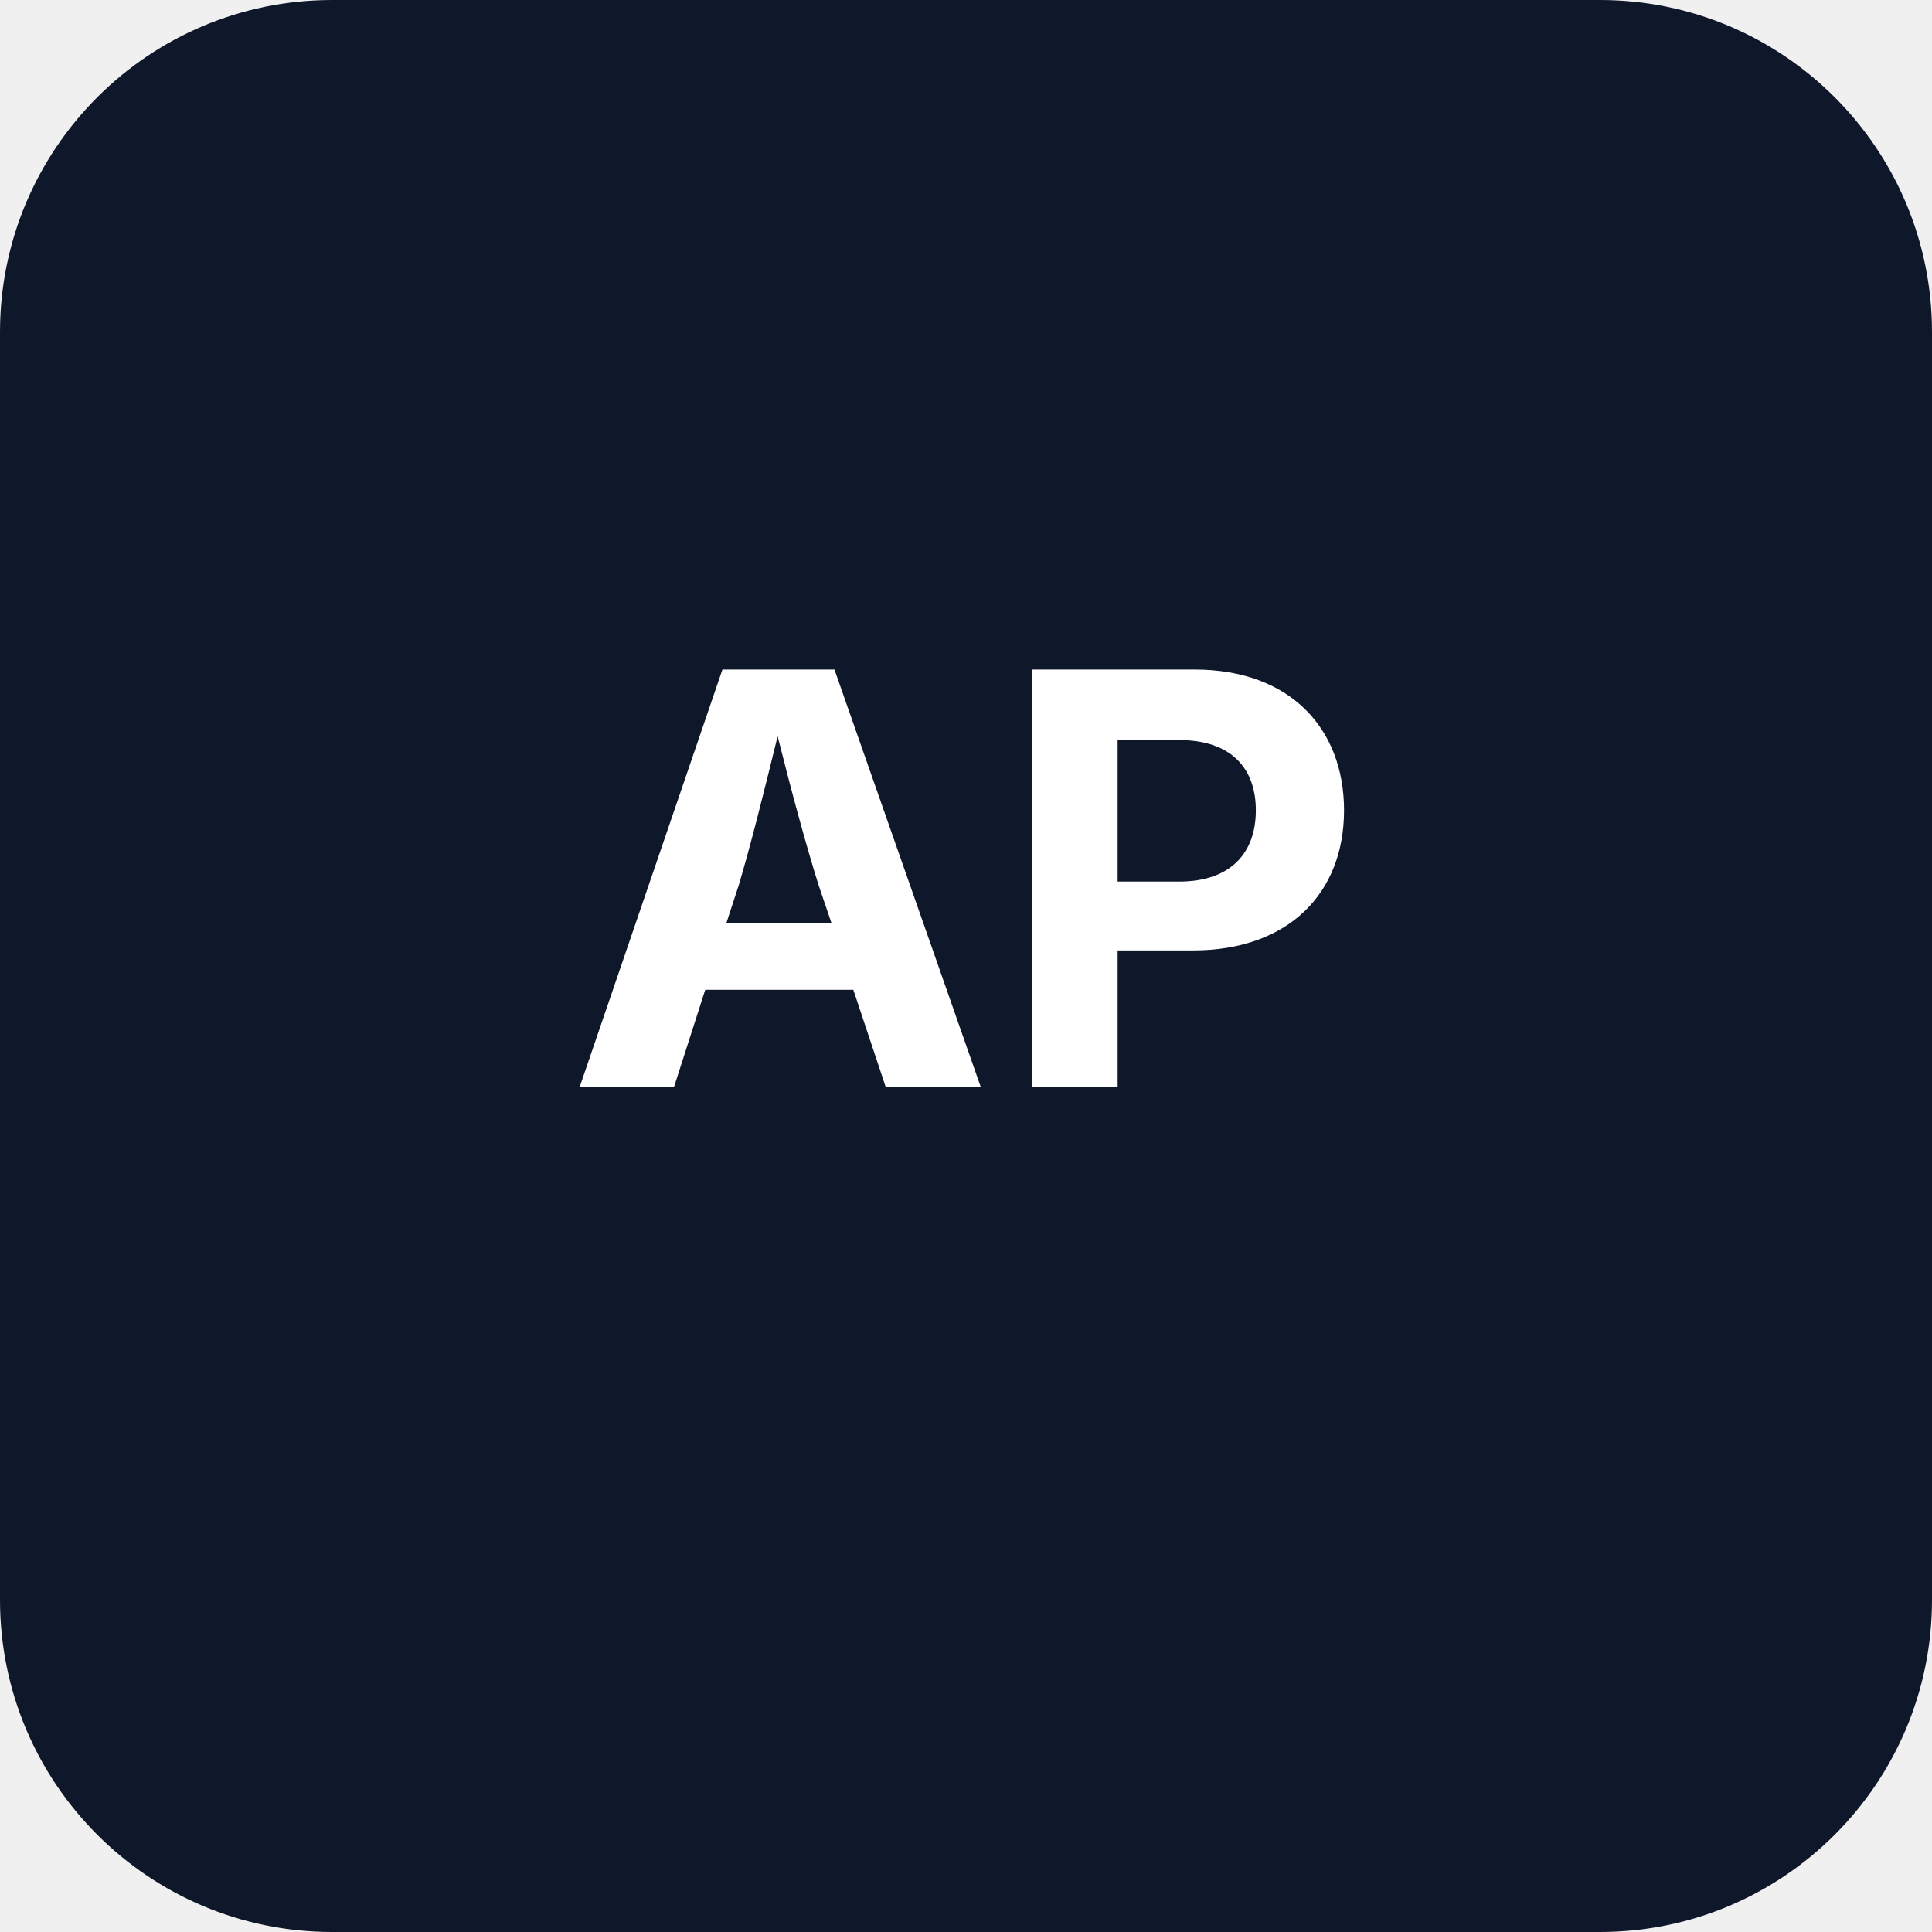
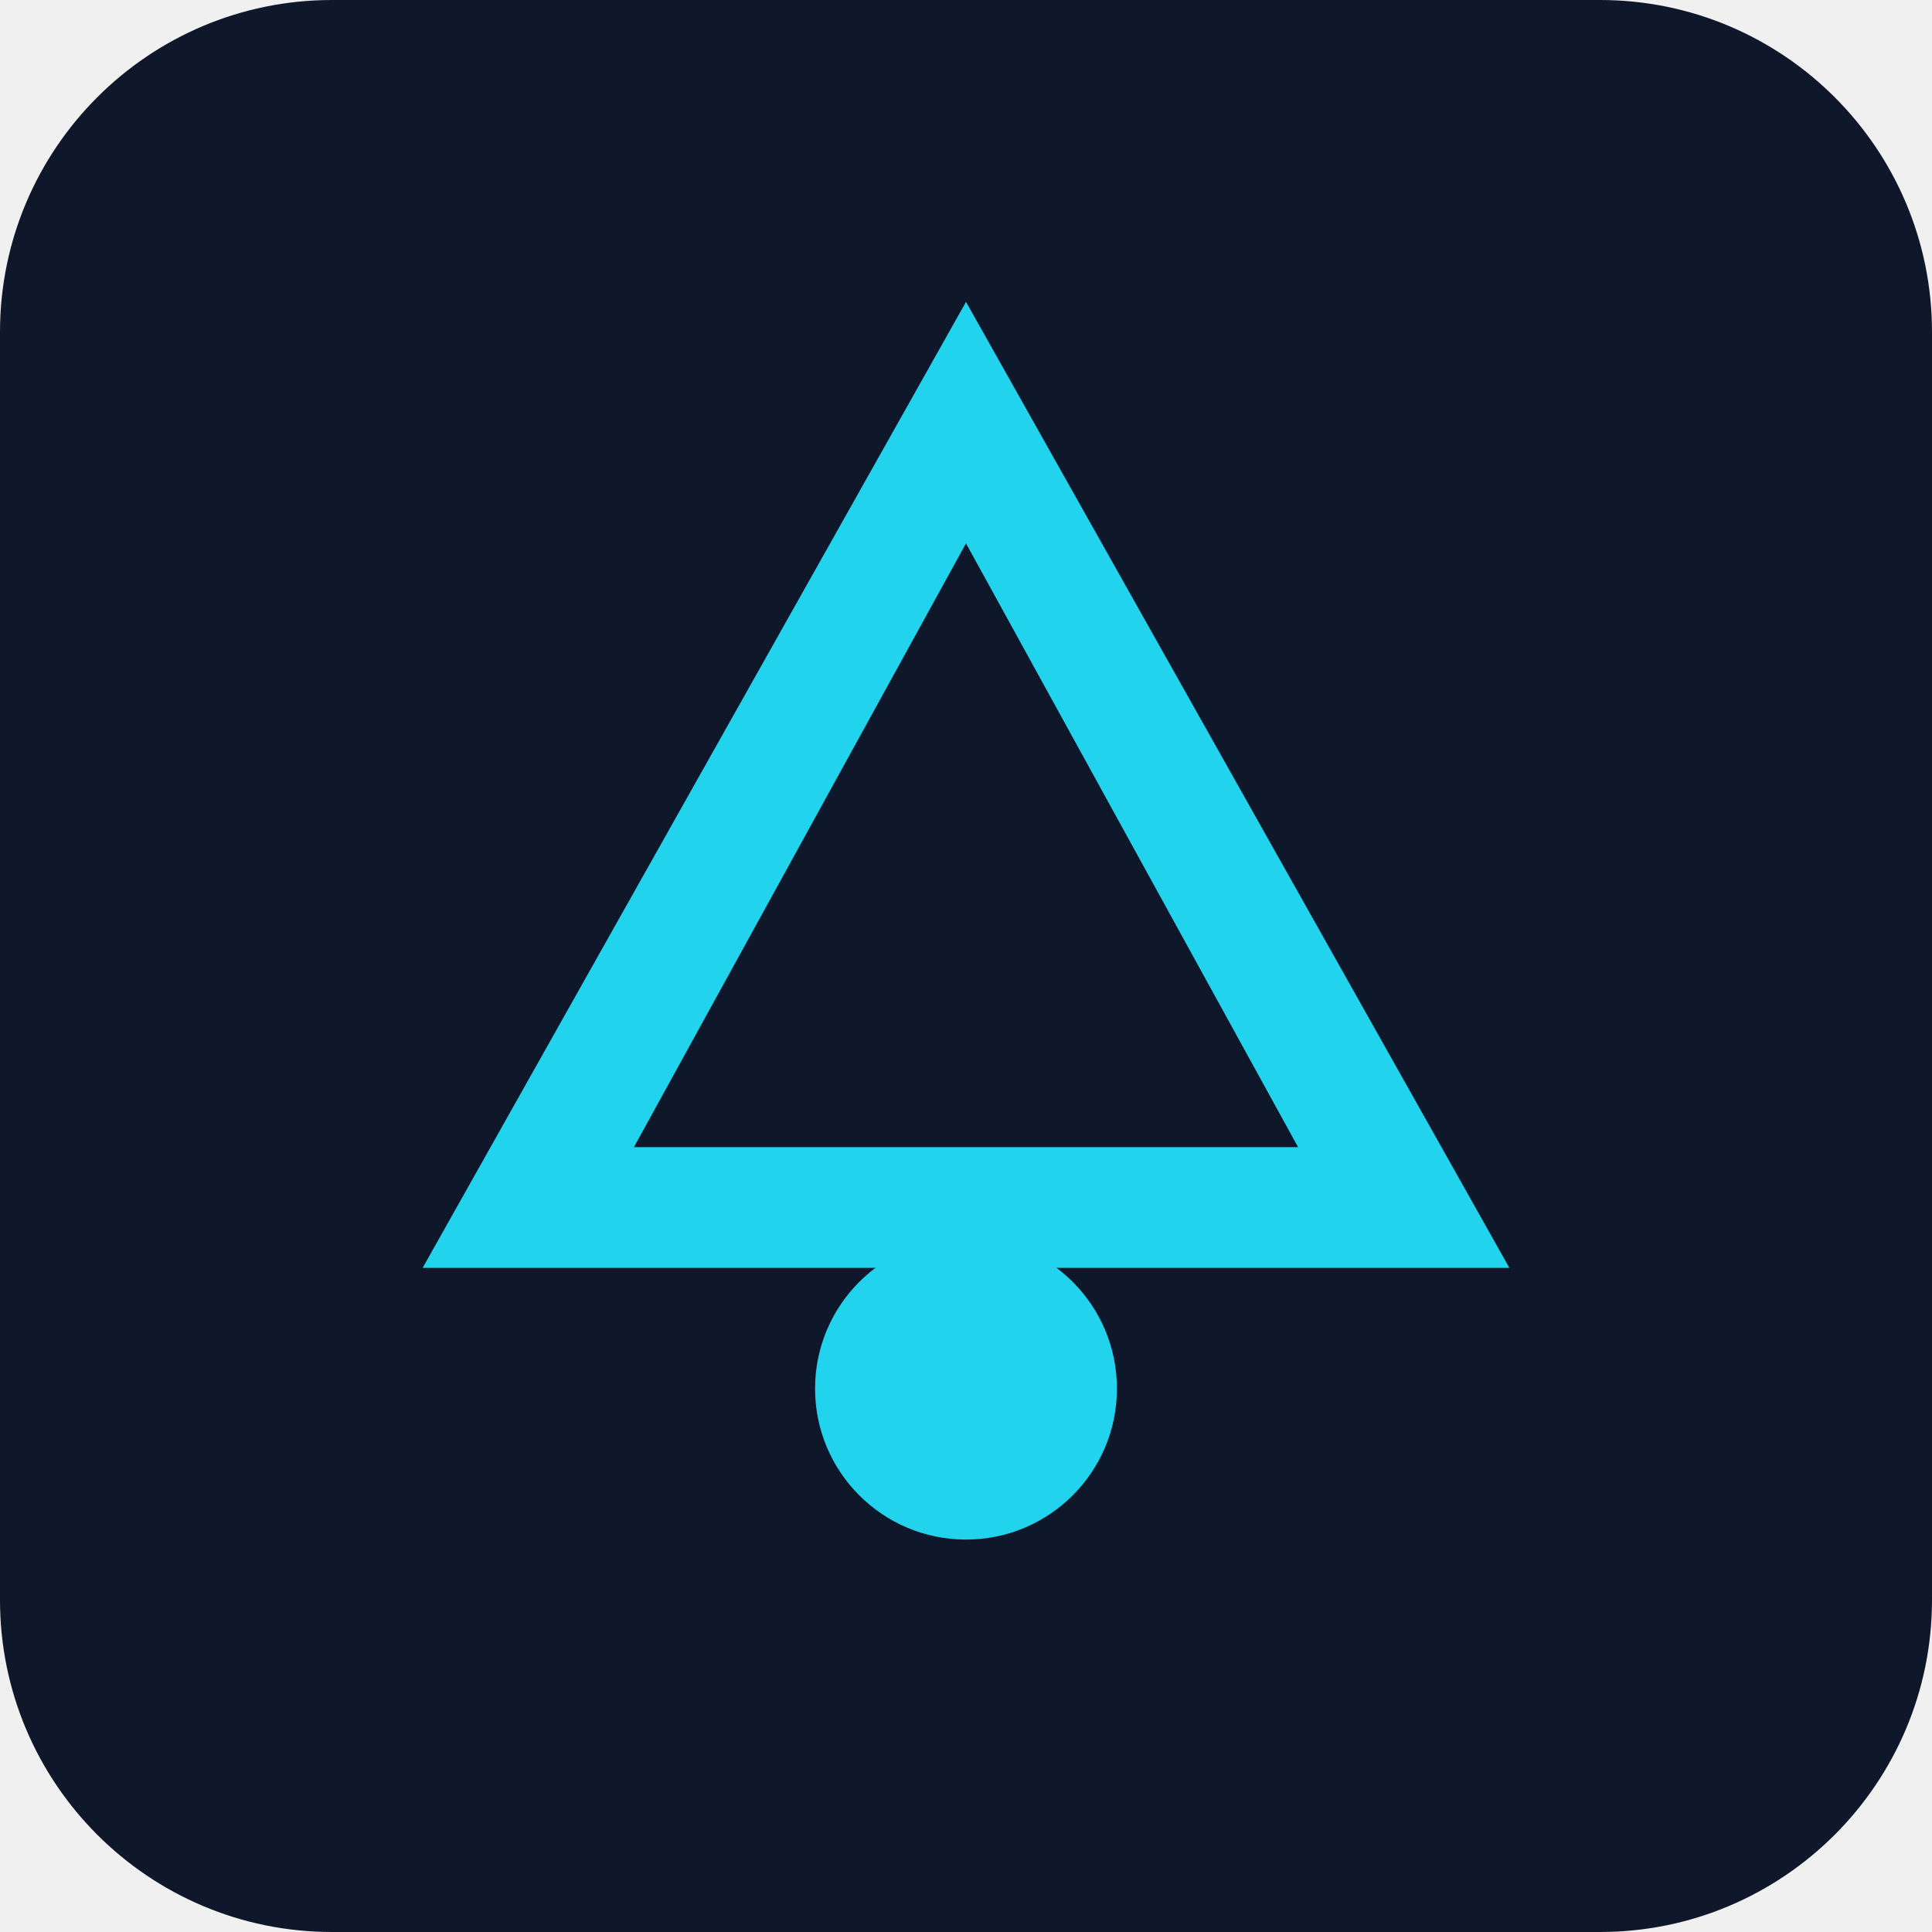
<svg xmlns="http://www.w3.org/2000/svg" viewBox="0 0 128 128" role="img" aria-label="apify logo">
  <rect width="128" height="128" rx="22" fill="#0F172A" />
-   <text x="64" y="72" text-anchor="middle" fill="#FFFFFF" font-family="Inter,Segoe UI,Arial,sans-serif" font-size="38" font-weight="700" letter-spacing="0">AP</text>
+   <path d="M64 20l36 64H28l36-64z" fill="#22D3EE" />
+   <path d="M64 36l22 40H42l22-40z" fill="#0F172A" />
+   <circle cx="64" cy="92" r="10" fill="#22D3EE" />
</svg>
